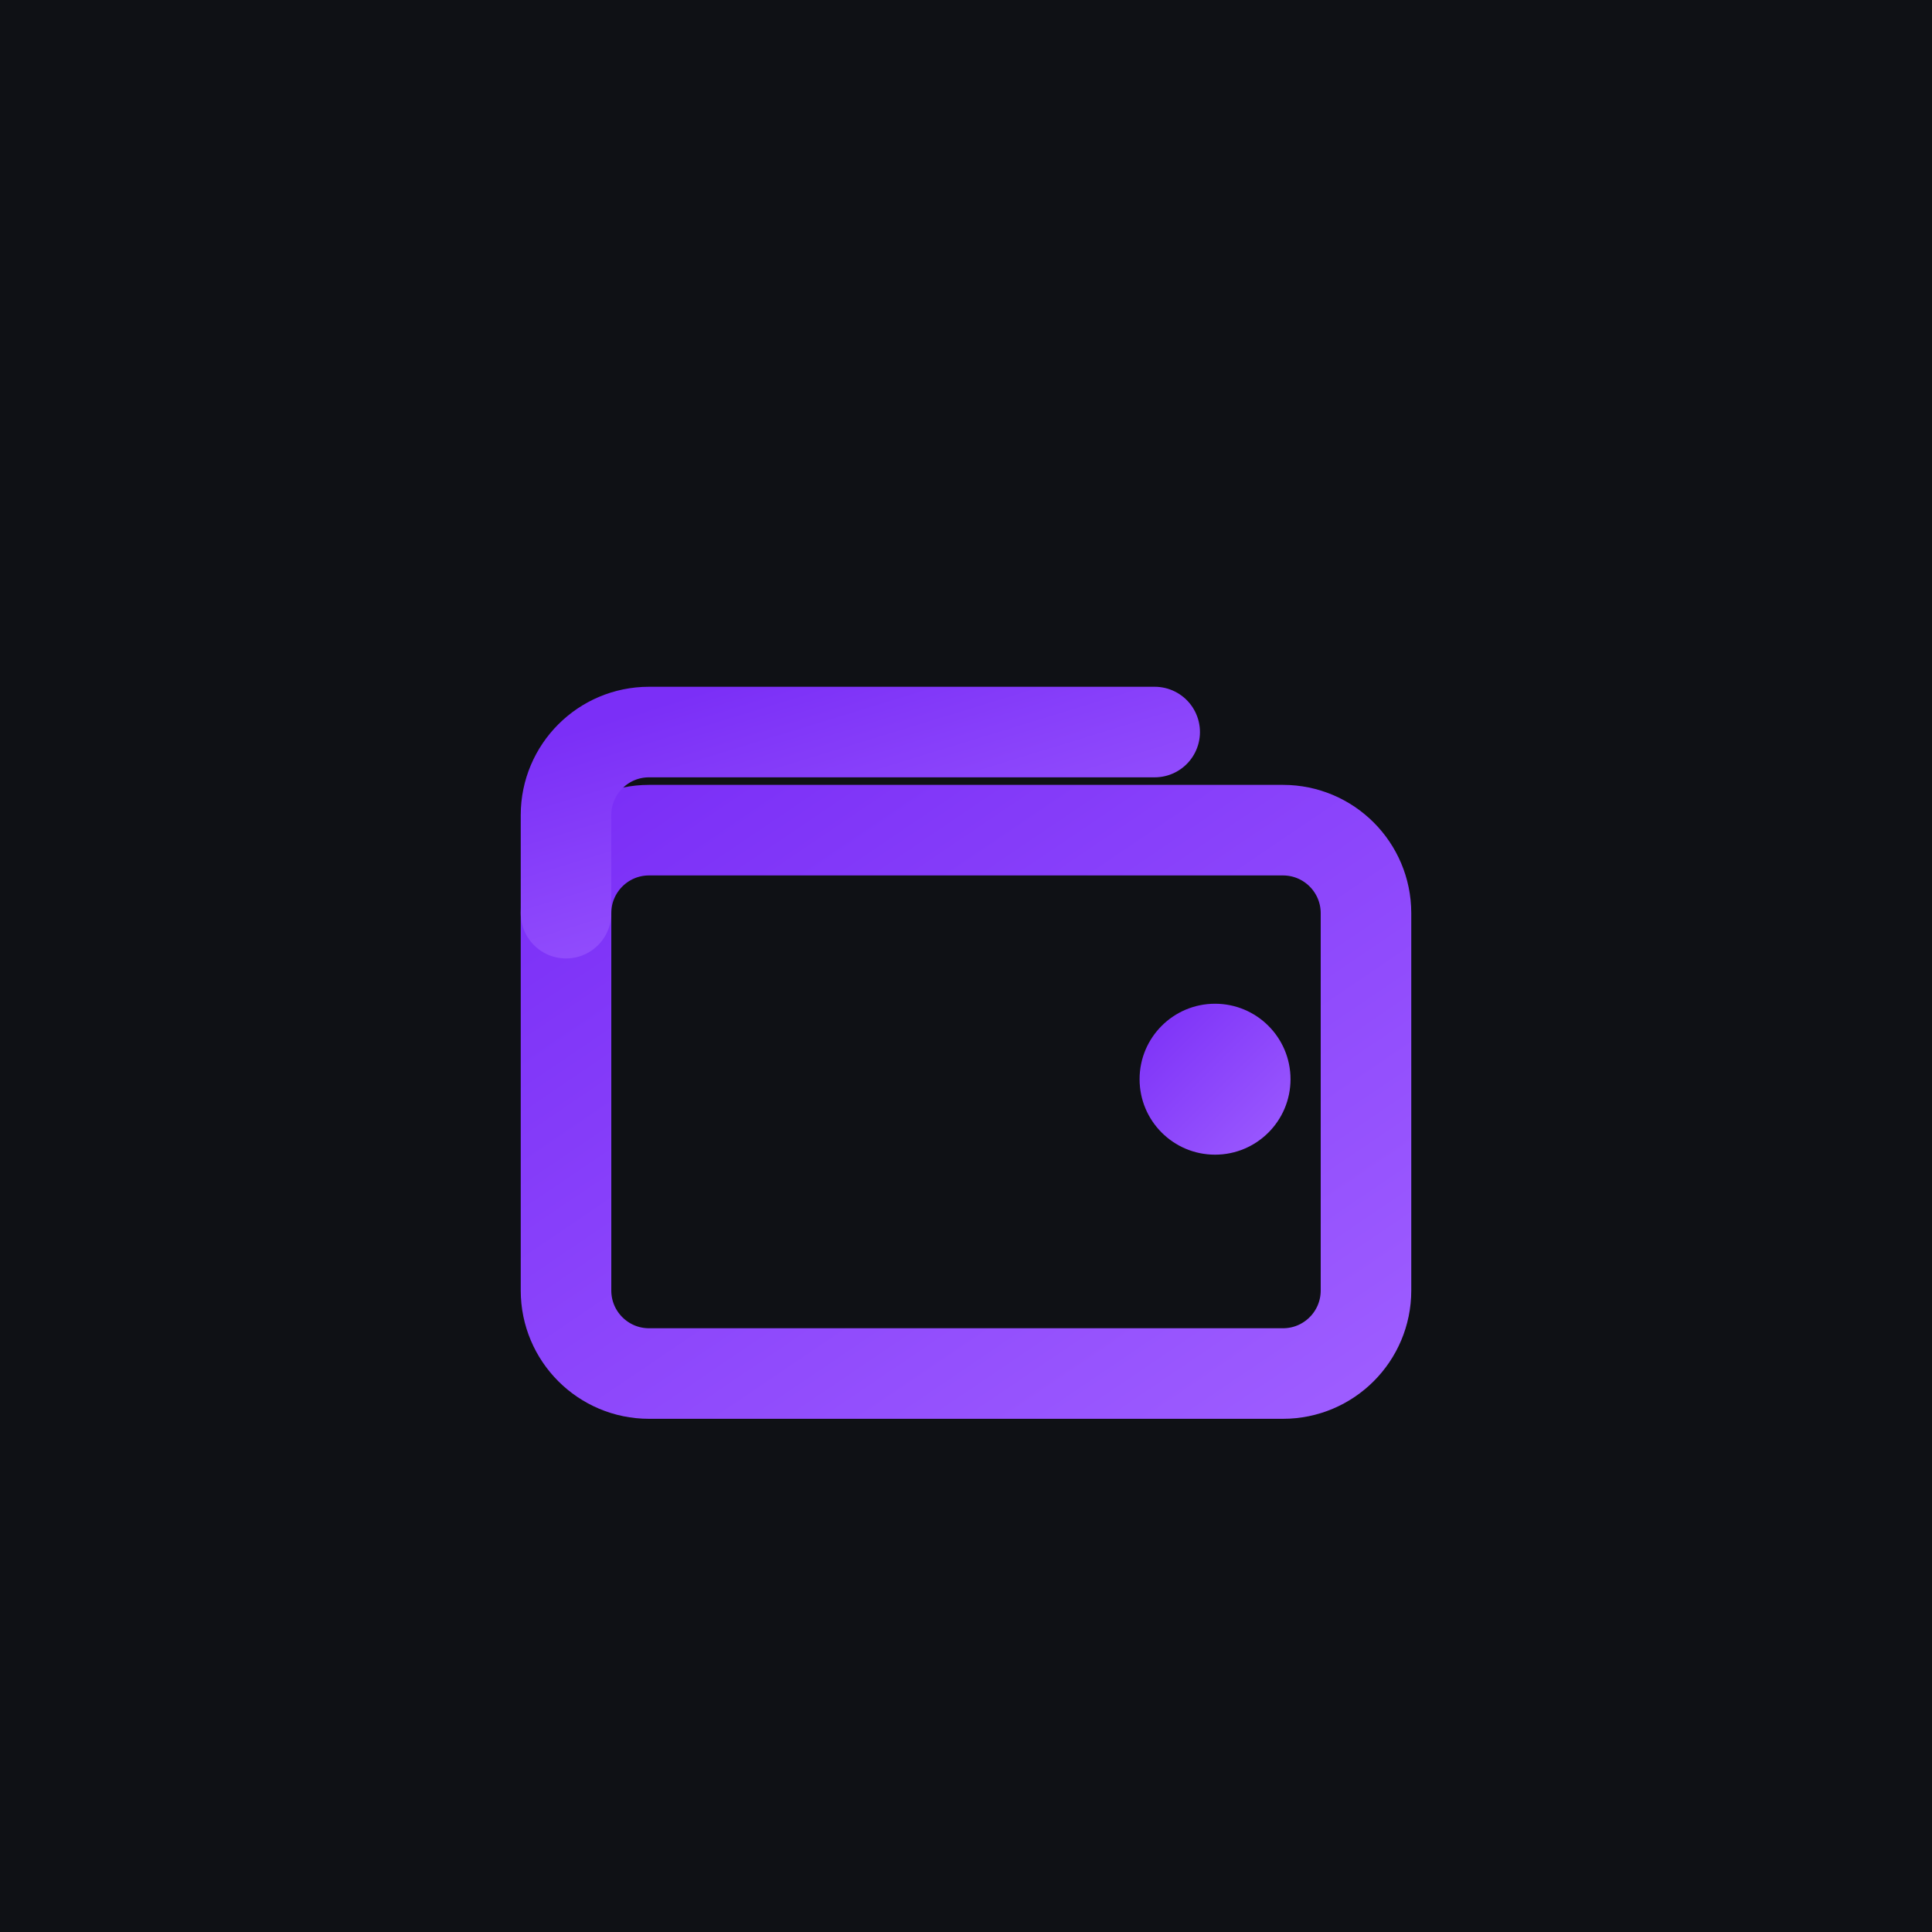
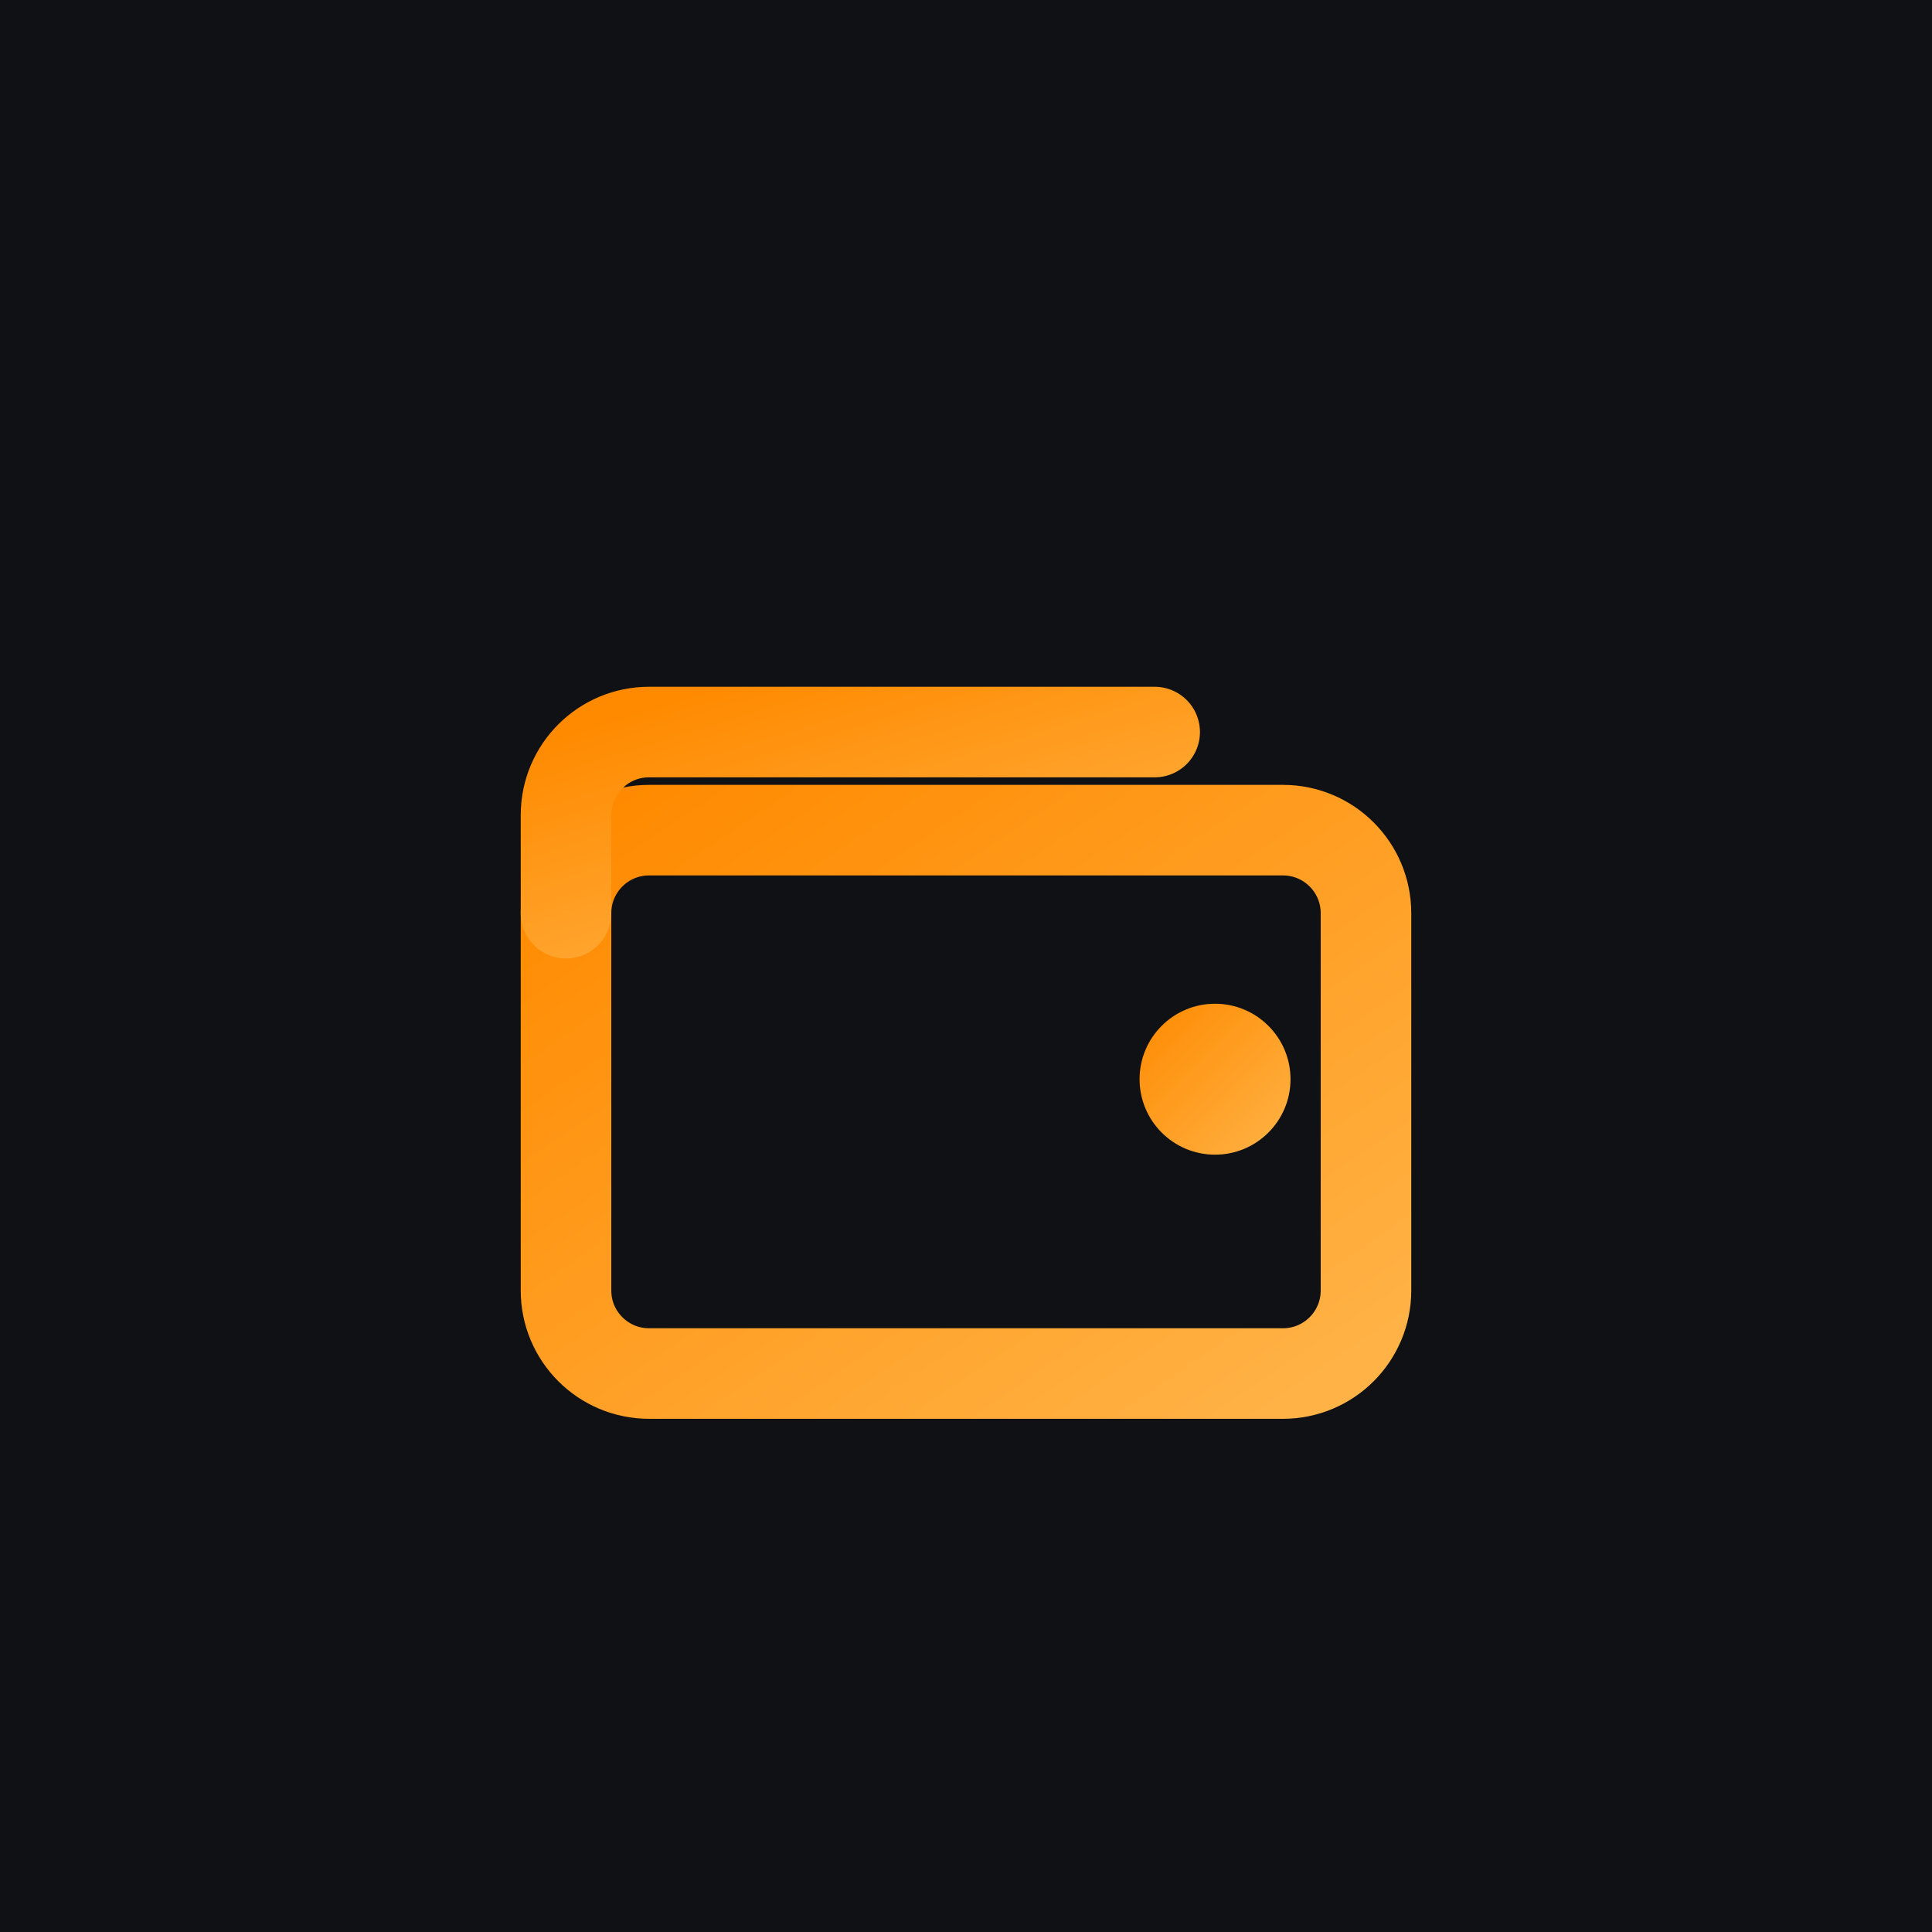
<svg xmlns="http://www.w3.org/2000/svg" width="512" height="512" viewBox="0 0 512 512">
  <defs>
    <linearGradient id="g" x1="0" y1="0" x2="1" y2="1">
-       <stop offset="0" stop-color="#7B2FF7" />
-       <stop offset="1" stop-color="#9D5CFF" />
+       <stop offset="0" stop-color="#FF8A00" />
+       <stop offset="1" stop-color="#FFB347" />
    </linearGradient>
  </defs>
  <rect width="512" height="512" fill="#0F1115" />
  <g fill="none" stroke="url(#g)" stroke-width="24" stroke-linecap="round" stroke-linejoin="round" transform="translate(0,6)">
    <path d="M172 214h168a22 22 0 0 1 22 22v100a22 22 0 0 1-22 22H172a22 22 0 0 1-22-22V236a22 22 0 0 1 22-22Z" />
    <path d="M150 236v-26a22 22 0 0 1 22-22h134" />
  </g>
  <circle cx="322" cy="286" r="20" fill="url(#g)" />
</svg>
